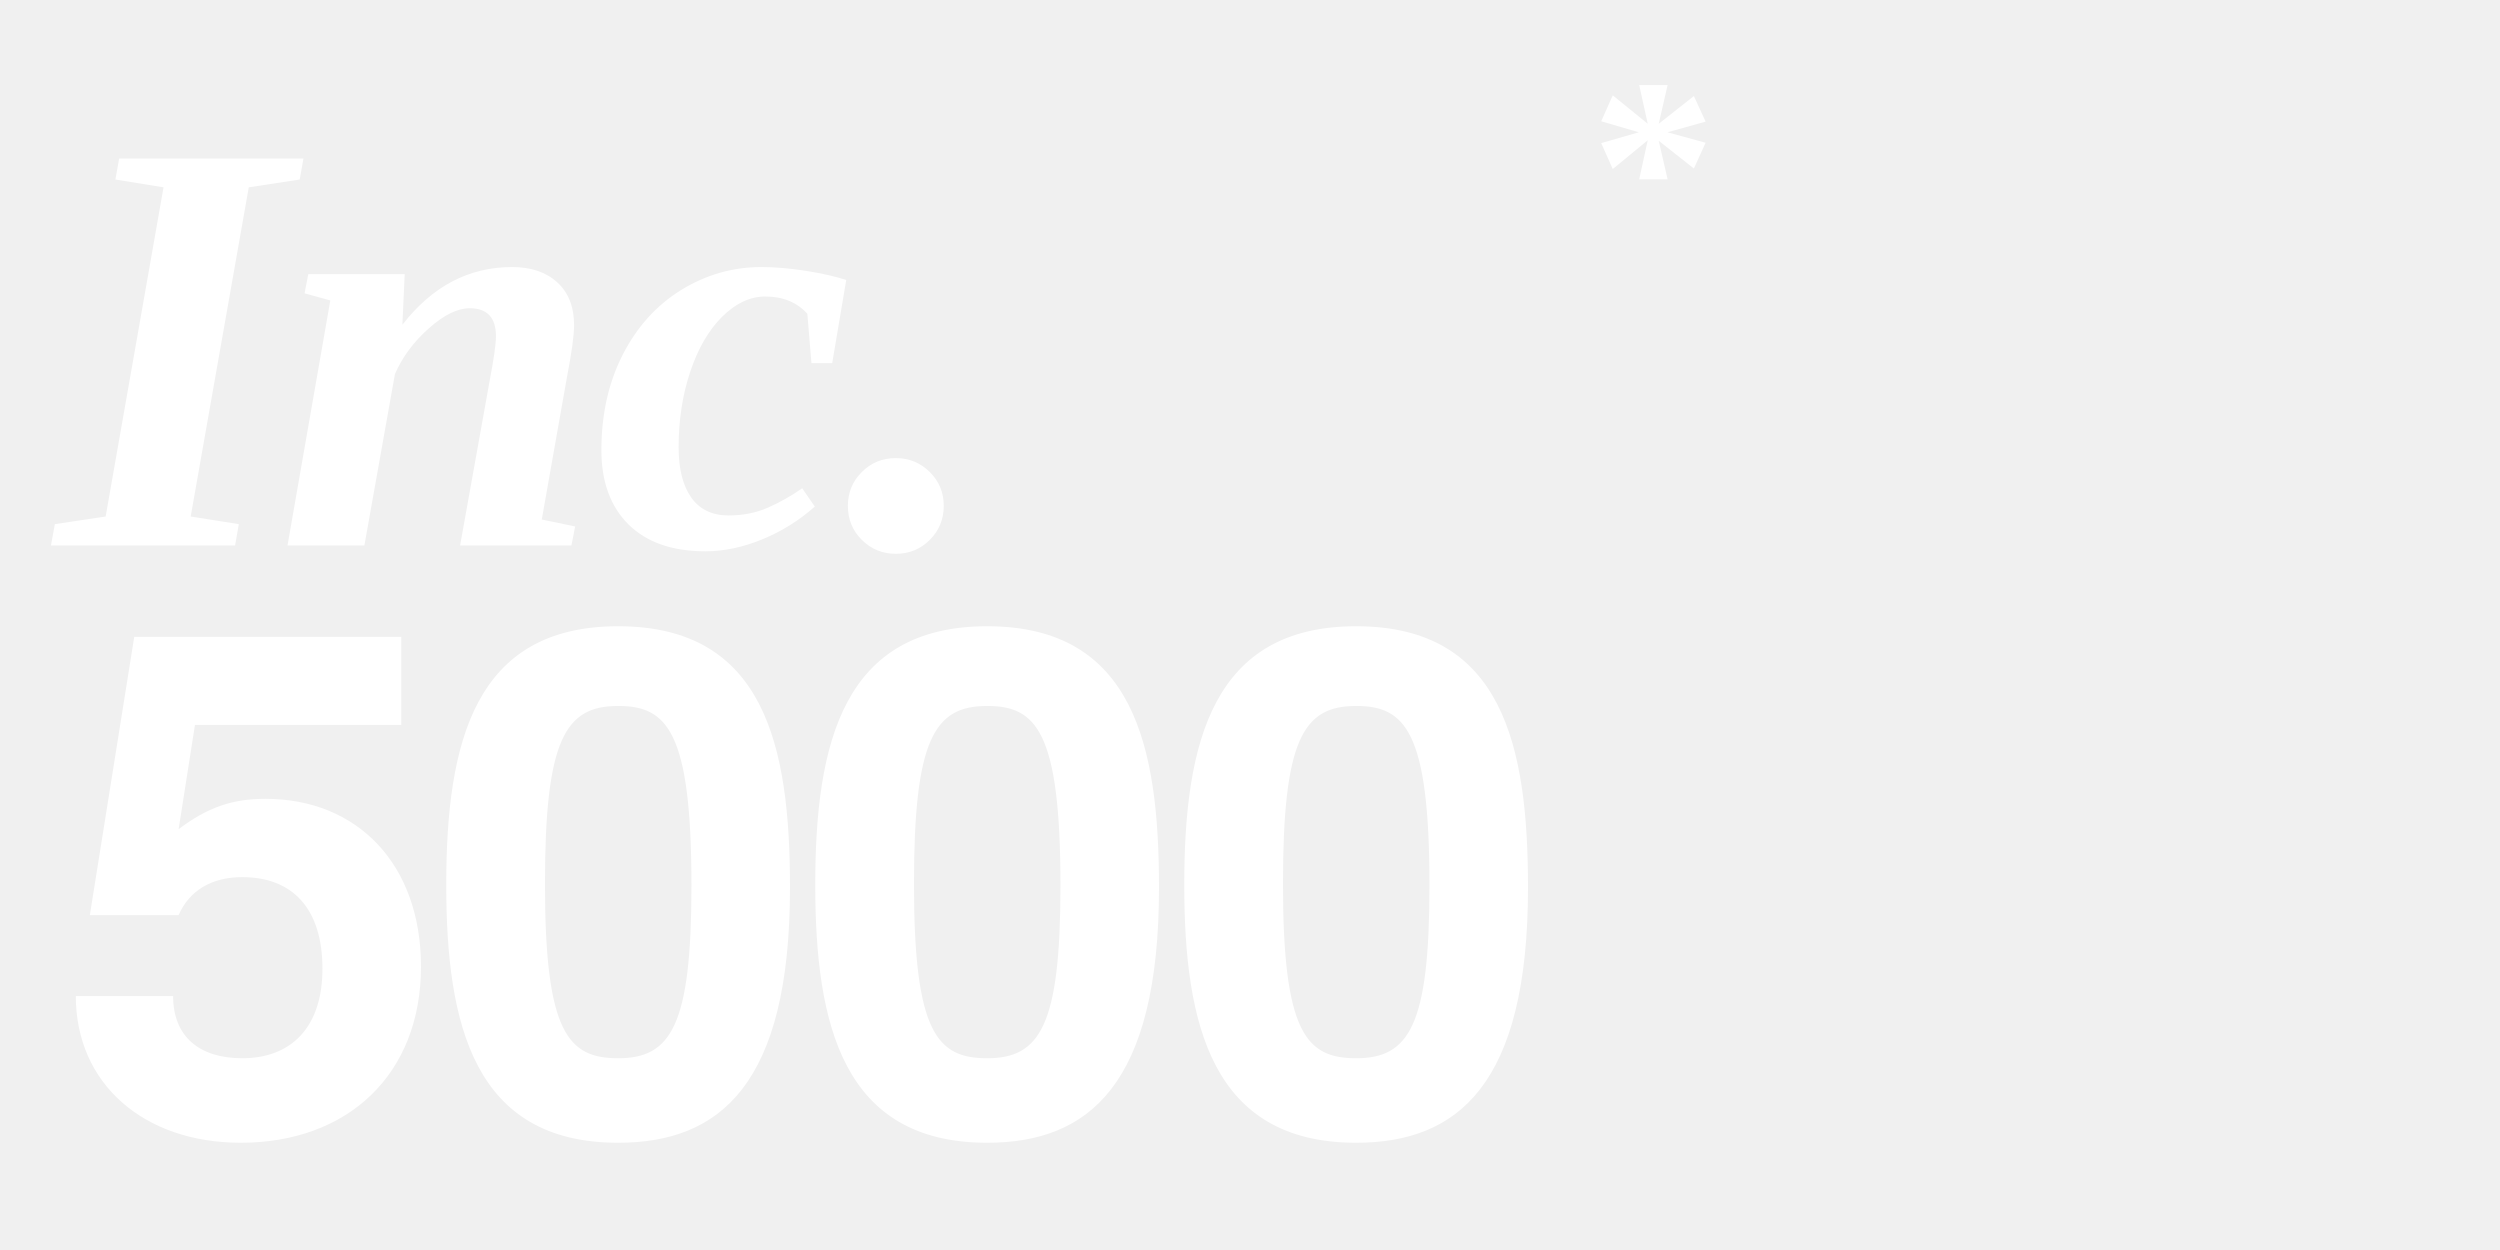
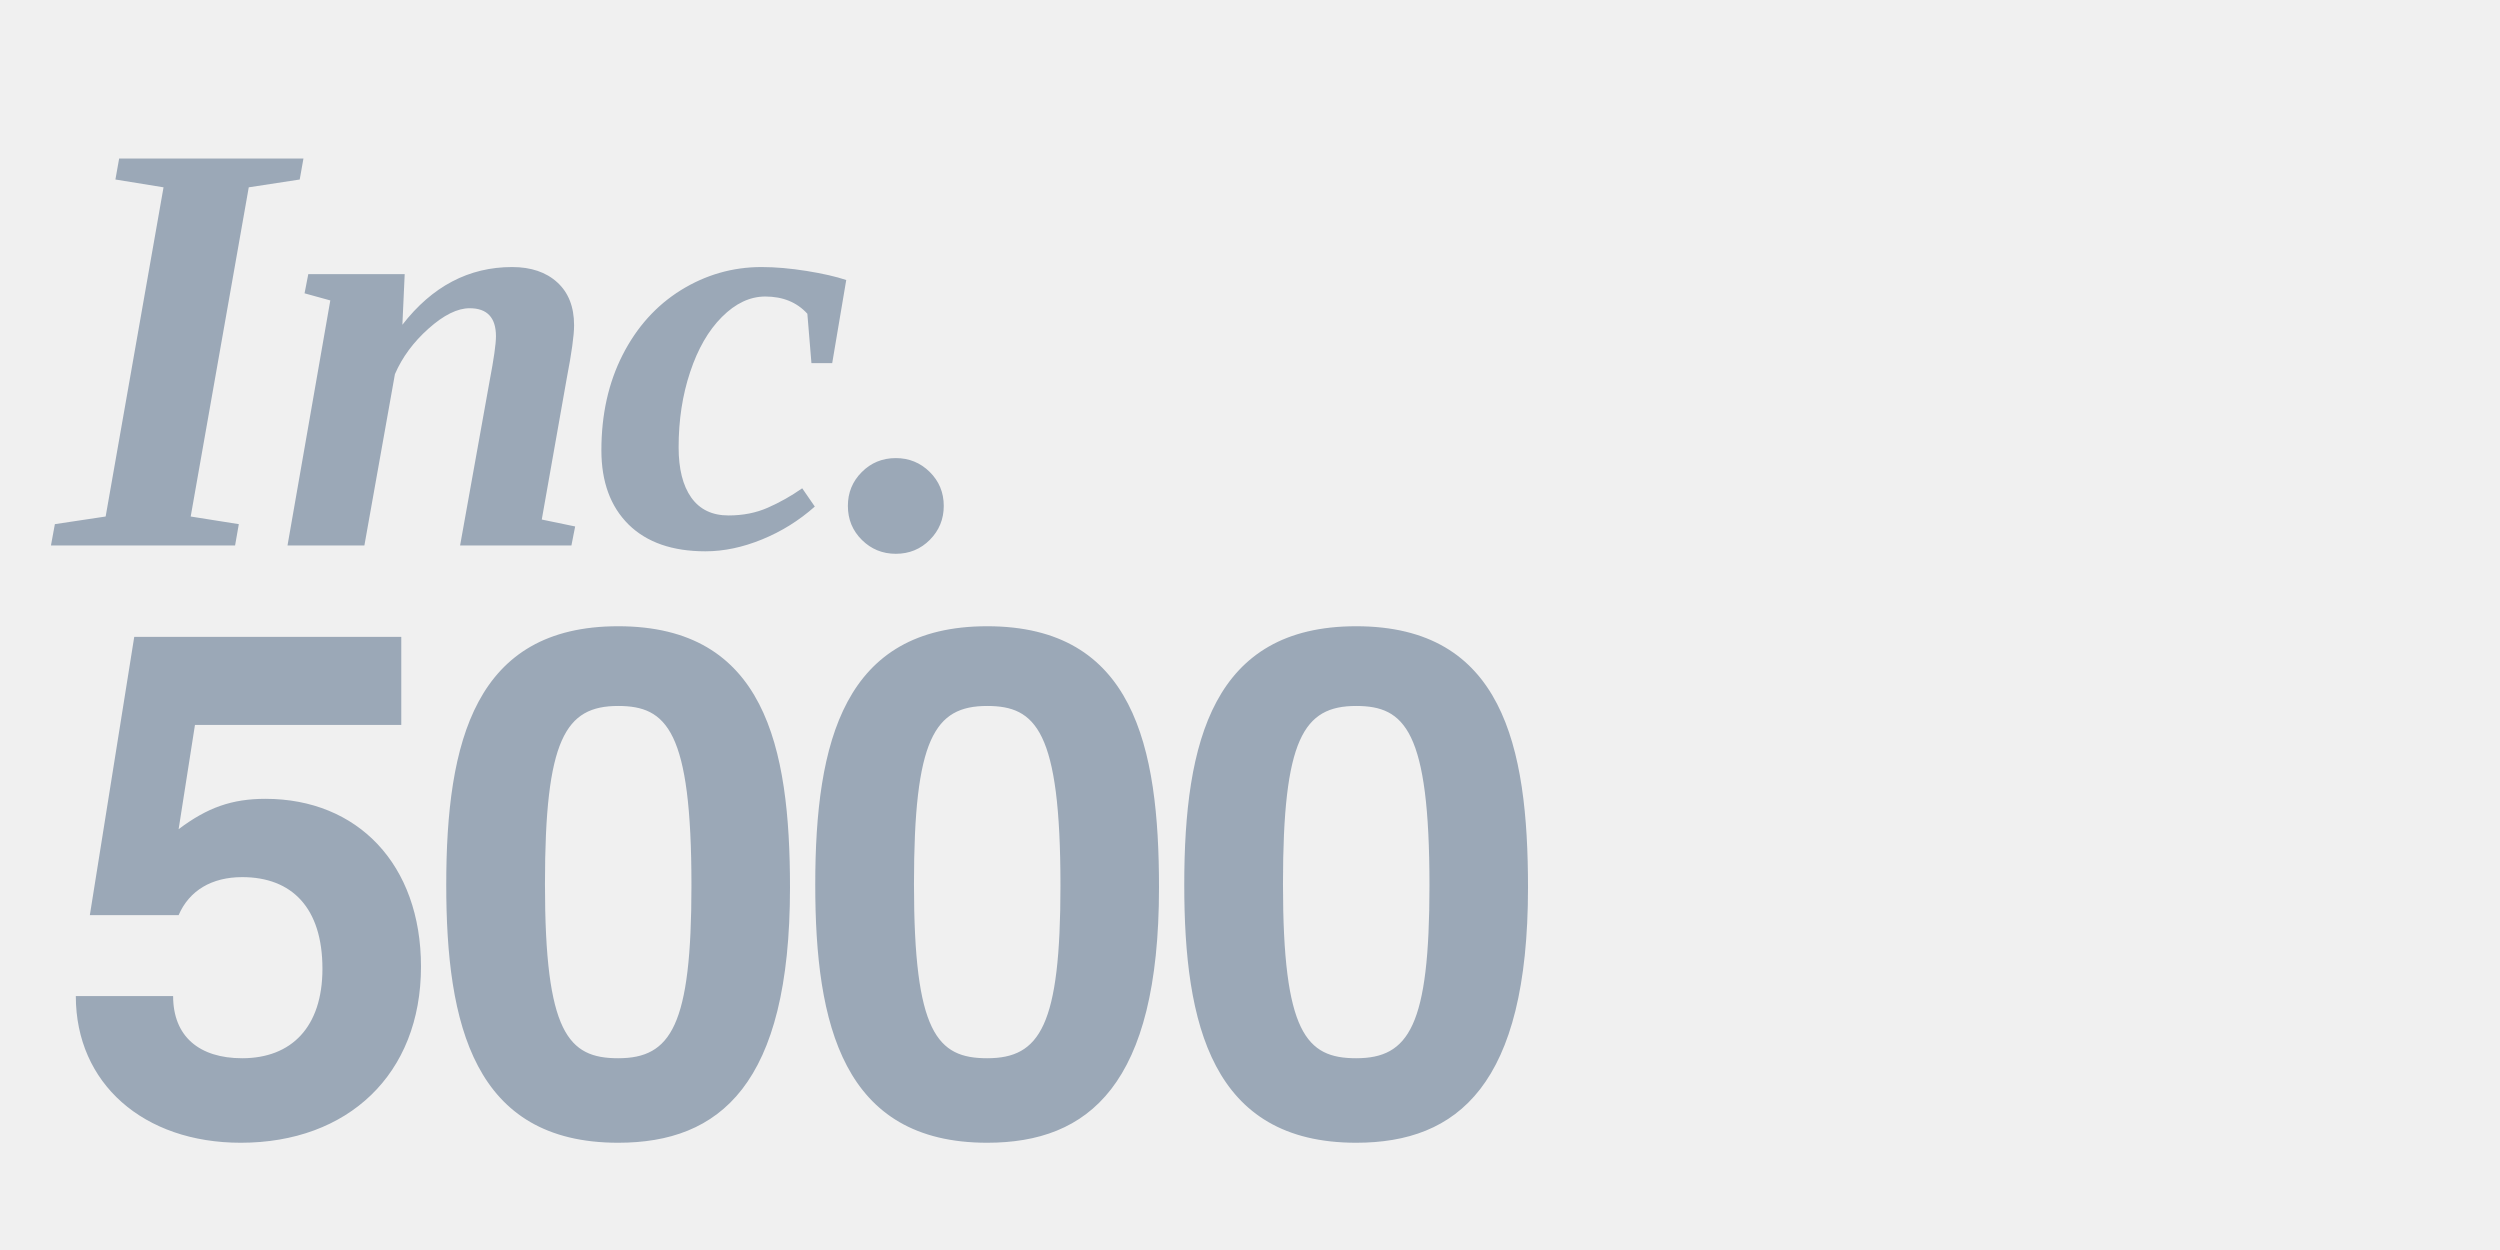
- <svg xmlns="http://www.w3.org/2000/svg" viewBox="0 0 220 110" fill="white">
-   <g transform="translate(0,0)">
-     <text x="5" y="48" font-family="Georgia, 'Times New Roman', serif" font-size="52" font-weight="bold" font-style="italic" fill="white" letter-spacing="-1">Inc.</text>
-     <text x="140" y="22" font-family="Georgia, 'Times New Roman', serif" font-size="22" font-weight="bold" fill="white">*</text>
-     <text x="5" y="100" font-family="'Arial Black', Impact, 'Helvetica Neue', sans-serif" font-size="62" font-weight="900" fill="white" letter-spacing="-2">5000</text>
-   </g>
+ <svg xmlns="http://www.w3.org/2000/svg" viewBox="0 0 220 110">
+   <text x="5" y="48" font-family="Georgia, 'Times New Roman', serif" font-size="52" font-weight="bold" font-style="italic" fill="#9BA8B7" letter-spacing="-1">Inc.</text>
+   <text x="5" y="100" font-family="'Arial Black', Impact, 'Helvetica Neue', sans-serif" font-size="62" font-weight="900" fill="#9BA8B7" letter-spacing="-2">5000</text>
</svg>
